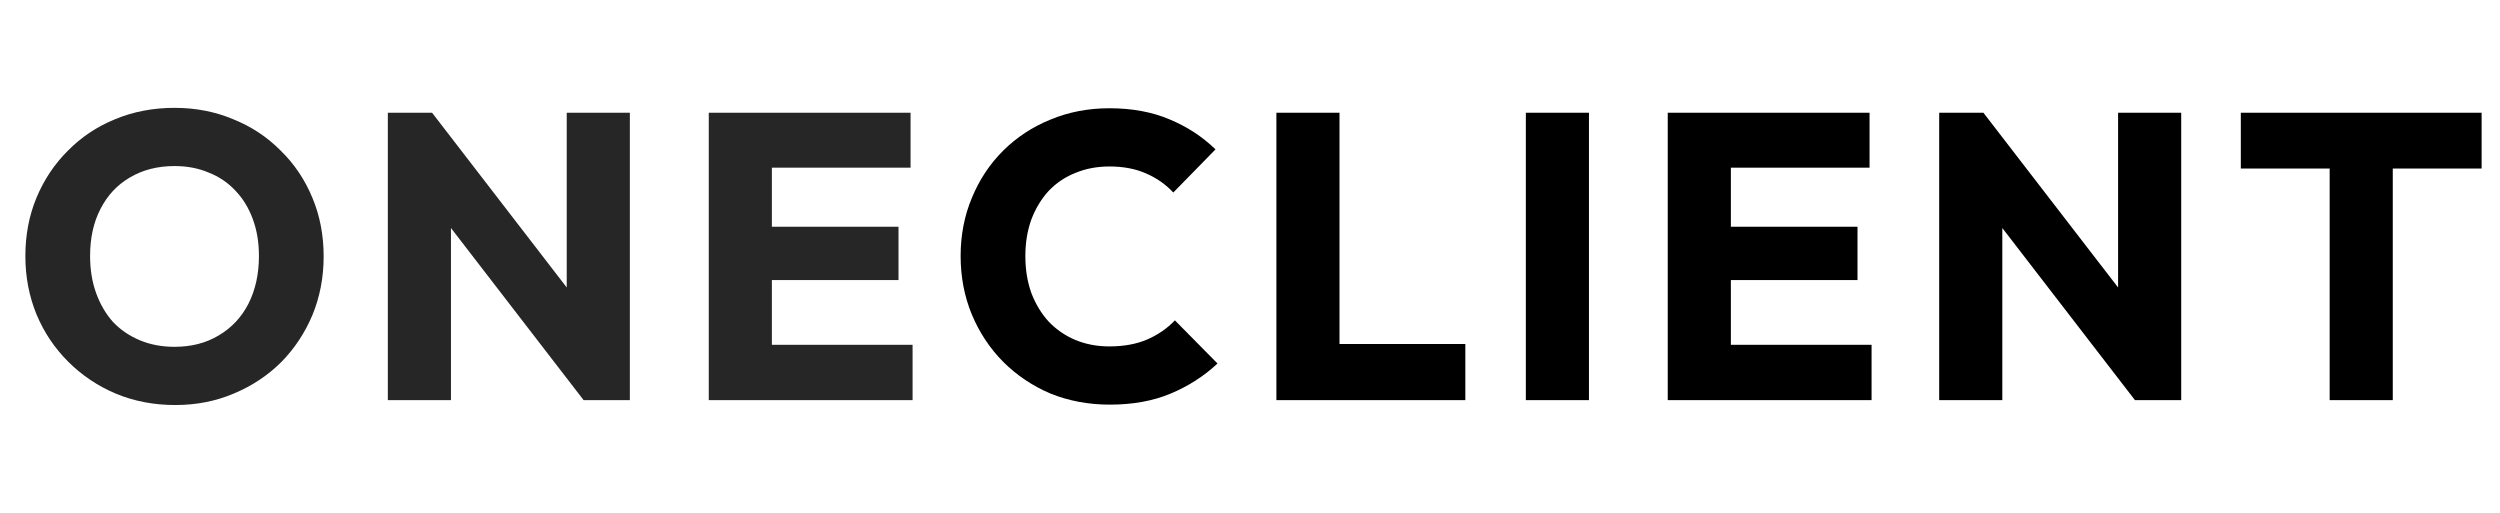
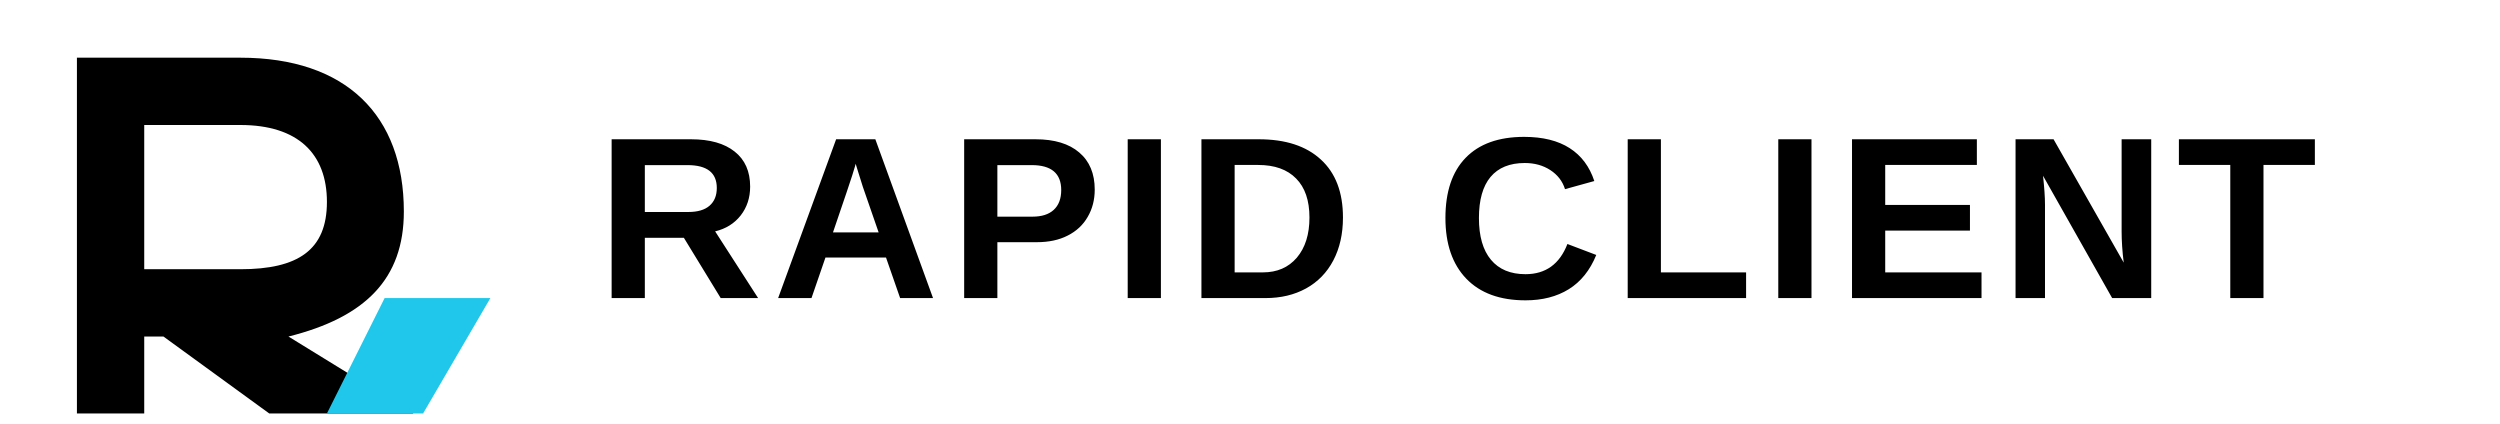
- <svg xmlns="http://www.w3.org/2000/svg" width="156" height="32" viewBox="0 0.41 156 32" fill="none">
-   <path d="M10.94 25.684C9.602 25.684 8.364 25.447 7.227 24.973C6.107 24.499 5.12 23.838 4.267 22.991C3.414 22.145 2.754 21.162 2.285 20.045C1.817 18.91 1.583 17.691 1.583 16.387C1.583 15.066 1.817 13.846 2.285 12.728C2.754 11.611 3.406 10.637 4.242 9.807C5.078 8.96 6.057 8.308 7.177 7.851C8.314 7.377 9.552 7.14 10.89 7.14C12.211 7.14 13.432 7.377 14.552 7.851C15.689 8.308 16.676 8.96 17.512 9.807C18.365 10.637 19.026 11.619 19.494 12.754C19.962 13.871 20.196 15.091 20.196 16.412C20.196 17.716 19.962 18.935 19.494 20.07C19.026 21.188 18.373 22.17 17.537 23.017C16.701 23.847 15.714 24.499 14.577 24.973C13.457 25.447 12.244 25.684 10.94 25.684ZM10.89 22.051C11.943 22.051 12.863 21.814 13.649 21.34C14.452 20.866 15.07 20.205 15.505 19.359C15.94 18.495 16.158 17.504 16.158 16.387C16.158 15.54 16.032 14.778 15.781 14.1C15.53 13.406 15.171 12.813 14.703 12.322C14.234 11.814 13.674 11.433 13.022 11.179C12.386 10.908 11.676 10.772 10.89 10.772C9.836 10.772 8.908 11.009 8.105 11.484C7.319 11.941 6.709 12.593 6.274 13.44C5.839 14.27 5.622 15.252 5.622 16.387C5.622 17.233 5.747 18.004 5.998 18.698C6.249 19.392 6.6 19.994 7.052 20.502C7.52 20.993 8.08 21.374 8.732 21.645C9.385 21.916 10.104 22.051 10.89 22.051ZM24.201 25.379V7.444H26.961L28.14 11.026V25.379H24.201ZM36.418 25.379L25.983 11.839L26.961 7.444L37.396 20.985L36.418 25.379ZM36.418 25.379L35.364 21.797V7.444H39.303V25.379H36.418ZM44.227 25.379V7.444H48.165V25.379H44.227ZM47.237 25.379V21.924H56.945V25.379H47.237ZM47.237 17.885V14.557H56.067V17.885H47.237ZM47.237 10.874V7.444H56.819V10.874H47.237Z" fill="currentColor" fill-opacity="0.85" />
-   <path d="M69.25 25.659C67.929 25.659 66.7 25.43 65.562 24.973C64.442 24.499 63.455 23.838 62.602 22.991C61.766 22.145 61.114 21.162 60.646 20.045C60.177 18.91 59.943 17.691 59.943 16.387C59.943 15.082 60.177 13.872 60.646 12.754C61.114 11.619 61.766 10.637 62.602 9.807C63.439 8.977 64.417 8.334 65.537 7.876C66.675 7.402 67.904 7.165 69.225 7.165C70.63 7.165 71.876 7.394 72.963 7.851C74.066 8.308 75.028 8.935 75.847 9.731L73.213 12.424C72.745 11.916 72.177 11.518 71.508 11.23C70.856 10.942 70.095 10.798 69.225 10.798C68.456 10.798 67.745 10.933 67.093 11.204C66.457 11.458 65.905 11.831 65.437 12.322C64.985 12.813 64.626 13.406 64.358 14.1C64.107 14.795 63.982 15.557 63.982 16.387C63.982 17.233 64.107 18.004 64.358 18.698C64.626 19.393 64.985 19.985 65.437 20.477C65.905 20.968 66.457 21.349 67.093 21.62C67.745 21.891 68.456 22.026 69.225 22.026C70.128 22.026 70.914 21.882 71.583 21.594C72.252 21.306 72.829 20.908 73.314 20.4L75.973 23.093C75.12 23.889 74.141 24.516 73.038 24.973C71.951 25.43 70.688 25.659 69.25 25.659ZM79.647 25.379V7.445H83.585V25.379H79.647ZM82.682 25.379V21.874H91.437V25.379H82.682ZM95.213 25.379V7.445H99.151V25.379H95.213ZM104.067 25.379V7.445H108.006V25.379H104.067ZM107.078 25.379V21.924H116.786V25.379H107.078ZM107.078 17.885V14.557H115.908V17.885H107.078ZM107.078 10.874V7.445H116.66V10.874H107.078ZM121.006 25.379V7.445H123.765L124.944 11.027V25.379H121.006ZM133.222 25.379L122.787 11.839L123.765 7.445L134.201 20.985L133.222 25.379ZM133.222 25.379L132.169 21.797V7.445H136.107V25.379H133.222ZM145.371 25.379V7.699H149.309V25.379H145.371ZM139.827 10.925V7.445H154.853V10.925H139.827Z" fill="currentColor" />
+ <svg xmlns="http://www.w3.org/2000/svg" width="260" height="44" viewBox="0 0 260 44" fill="none">
+   <path d="M8 6H25C36 6 42 12 42 22C42 29 38 33 30 35L43 43H28L17 35H15V43H8V6ZM15 13V28H25C31 28 34 26 34 21C34 16 31 13 25 13H15Z" fill="currentColor" />
+   <path d="M40 31H51L44 43H34L40 31Z" fill="#20C7EA" />
+   <text x="62" y="31" fill="currentColor" font-family="Poppins, Arial, sans-serif" font-size="24" font-weight="700" letter-spacing="1">RAPID CLIENT</text>
</svg>
